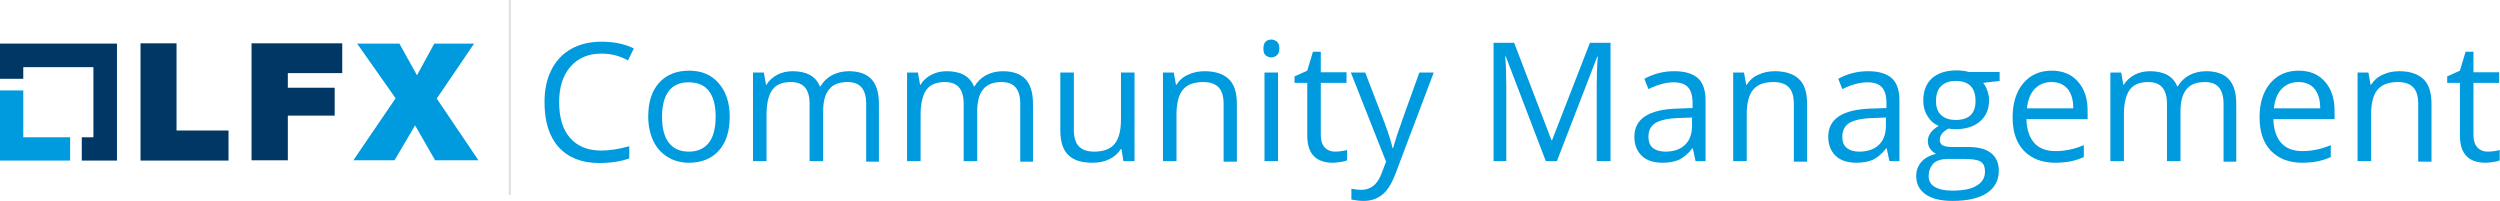
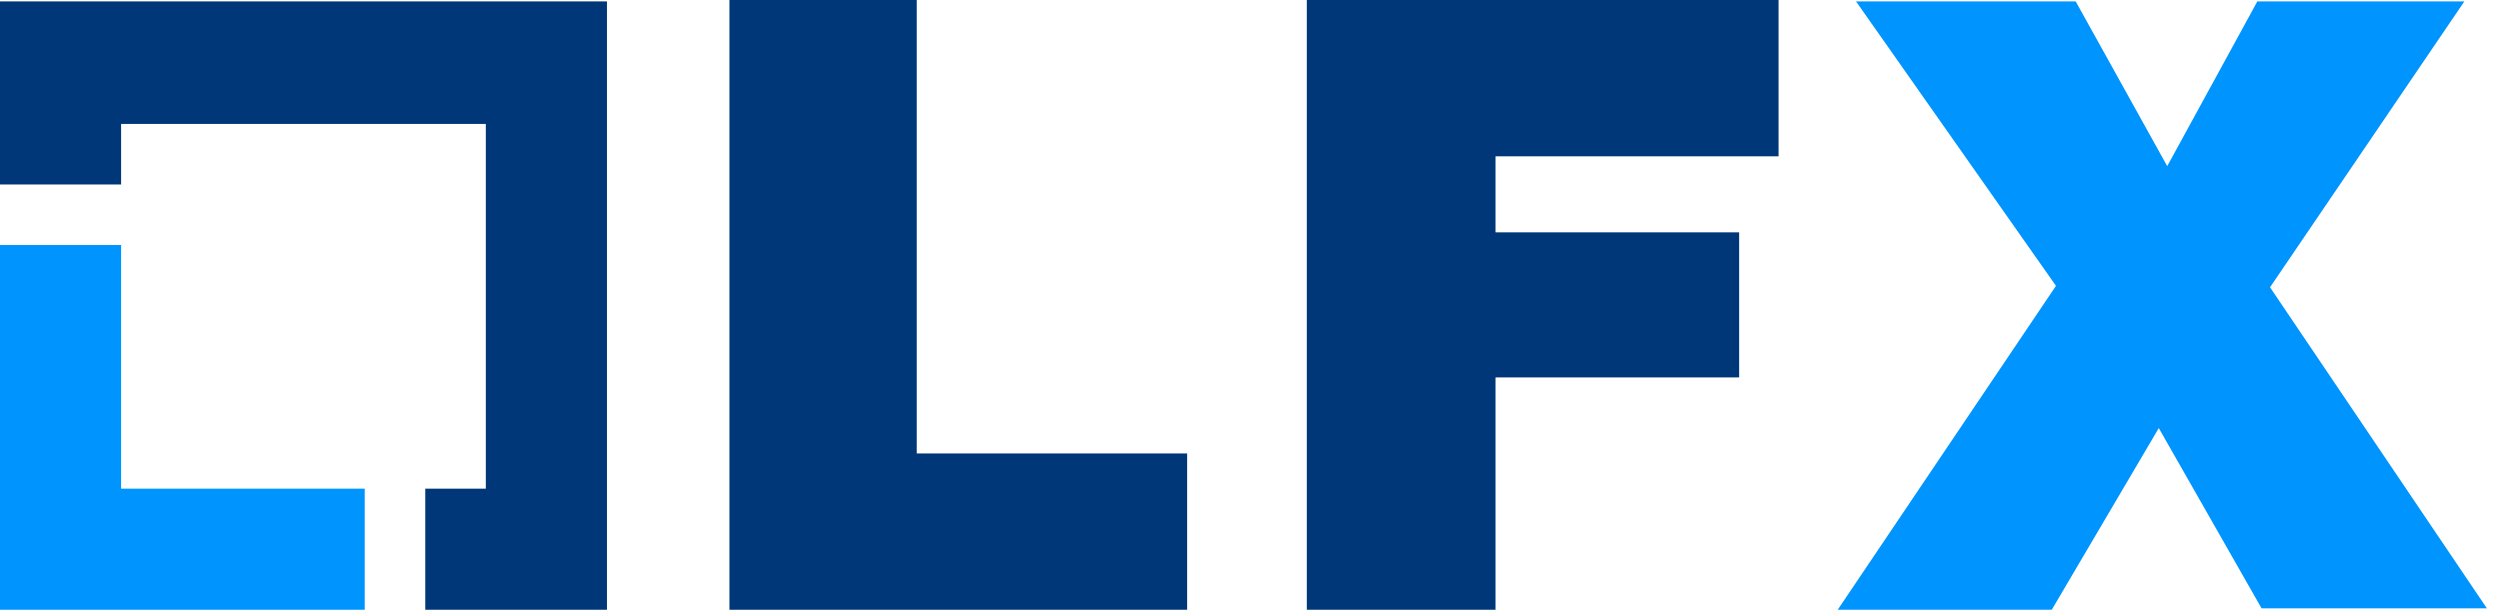
- <svg xmlns="http://www.w3.org/2000/svg" version="1.1" id="Layer_1" x="0px" y="0px" viewBox="0 0 923.3 74.2" style="enable-background:new 0 0 923.3 74.2;" xml:space="preserve">
-   <style type="text/css">
- 	.st0{fill:#009ADE;}
- 	.st1{fill:#003764;}
- 	.st2{fill:none;stroke:#E0E0E0;stroke-width:0.79;stroke-miterlimit:10;}
- </style>
-   <g>
-     <polygon class="st0" points="8.6,50.7 8.6,33.4 0,33.4 0,59.3 25.9,59.3 25.9,50.7  " />
-     <polygon class="st1" points="43.2,16.1 0,16.1 0,29.1 8.6,29.1 8.6,24.8 34.5,24.8 34.5,50.7 30.2,50.7 30.2,59.3 43.2,59.3  " />
-     <path class="st1" d="M51.9,16h13.3v32.2h19.2v11.1H51.9V16z" />
-     <path class="st1" d="M92.9,16h33.5V27h-20.1v5.4h17.3v10.3h-17.3v16.5H92.9V16z" />
-     <path class="st0" d="M146.1,36.3l-14.2-20.2h15.6l6.5,11.7l6.4-11.7h14.7l-13.8,20.3l15.4,22.8h-16l-7.4-12.9l-7.6,12.9h-15.2   L146.1,36.3z" />
-     <line class="st2" x1="188.3" y1="72" x2="188.3" y2="0" />
-     <g>
-       <path class="st0" d="M222.1,19.8c-4.8,0-8.6,1.6-11.4,4.8s-4.2,7.6-4.2,13.1c0,5.7,1.3,10.1,4,13.2c2.7,3.1,6.5,4.7,11.5,4.7    c3,0,6.5-0.5,10.4-1.6v4.5c-3,1.1-6.8,1.7-11.2,1.7c-6.4,0-11.4-2-14.9-5.9c-3.5-3.9-5.2-9.4-5.2-16.6c0-4.5,0.8-8.4,2.5-11.8    c1.7-3.4,4.1-6,7.3-7.8c3.2-1.8,6.9-2.7,11.2-2.7c4.6,0,8.6,0.8,12,2.5l-2.2,4.4C228.7,20.5,225.4,19.8,222.1,19.8z" />
-       <path class="st0" d="M269.5,43.1c0,5.3-1.3,9.5-4,12.5c-2.7,3-6.4,4.5-11.1,4.5c-2.9,0-5.5-0.7-7.8-2.1c-2.3-1.4-4-3.3-5.3-5.9    c-1.2-2.6-1.9-5.6-1.9-9c0-5.3,1.3-9.5,4-12.5c2.7-3,6.4-4.5,11.1-4.5c4.6,0,8.2,1.5,10.9,4.6S269.5,37.9,269.5,43.1z M244.5,43.1    c0,4.2,0.8,7.4,2.5,9.6s4.1,3.3,7.4,3.3c3.2,0,5.7-1.1,7.4-3.3c1.7-2.2,2.5-5.4,2.5-9.6c0-4.2-0.8-7.3-2.5-9.5    c-1.7-2.2-4.2-3.2-7.5-3.2c-3.2,0-5.7,1.1-7.3,3.2C245.4,35.7,244.5,38.9,244.5,43.1z" />
-       <path class="st0" d="M319.9,59.5V38.2c0-2.6-0.6-4.6-1.7-5.9c-1.1-1.3-2.8-2-5.2-2c-3.1,0-5.4,0.9-6.8,2.7    c-1.5,1.8-2.2,4.5-2.2,8.2v18.3h-5V38.2c0-2.6-0.6-4.6-1.7-5.9c-1.1-1.3-2.9-2-5.2-2c-3.1,0-5.4,0.9-6.8,2.8s-2.2,4.9-2.2,9.2    v17.2h-5V26.8h4l0.8,4.5h0.2c0.9-1.6,2.3-2.8,4-3.7c1.7-0.9,3.6-1.3,5.7-1.3c5.1,0,8.5,1.9,10,5.6h0.2c1-1.7,2.4-3.1,4.2-4.1    c1.9-1,4-1.5,6.3-1.5c3.7,0,6.5,1,8.3,2.9c1.8,1.9,2.8,4.9,2.8,9.1v21.4H319.9z" />
-       <path class="st0" d="M376.8,59.5V38.2c0-2.6-0.6-4.6-1.7-5.9c-1.1-1.3-2.8-2-5.2-2c-3.1,0-5.4,0.9-6.8,2.7    c-1.5,1.8-2.2,4.5-2.2,8.2v18.3h-5V38.2c0-2.6-0.6-4.6-1.7-5.9c-1.1-1.3-2.9-2-5.2-2c-3.1,0-5.4,0.9-6.8,2.8s-2.2,4.9-2.2,9.2    v17.2h-5V26.8h4l0.8,4.5h0.2c0.9-1.6,2.3-2.8,4-3.7c1.7-0.9,3.6-1.3,5.7-1.3c5.1,0,8.5,1.9,10,5.6h0.2c1-1.7,2.4-3.1,4.2-4.1    c1.9-1,4-1.5,6.3-1.5c3.7,0,6.5,1,8.3,2.9c1.8,1.9,2.8,4.9,2.8,9.1v21.4H376.8z" />
-       <path class="st0" d="M396.6,26.8V48c0,2.7,0.6,4.7,1.8,6c1.2,1.3,3.1,2,5.7,2c3.4,0,5.9-0.9,7.5-2.8c1.6-1.9,2.4-4.9,2.4-9.2V26.8    h5v32.7h-4.1l-0.7-4.4h-0.3c-1,1.6-2.4,2.8-4.2,3.7c-1.8,0.9-3.9,1.3-6.2,1.3c-4,0-7-0.9-8.9-2.8c-2-1.9-3-4.9-3-9.1V26.8H396.6z" />
-       <path class="st0" d="M451.9,59.5V38.3c0-2.7-0.6-4.7-1.8-6c-1.2-1.3-3.1-2-5.7-2c-3.4,0-5.9,0.9-7.5,2.8c-1.6,1.9-2.4,4.9-2.4,9.2    v17.2h-5V26.8h4l0.8,4.5h0.2c1-1.6,2.4-2.9,4.3-3.7c1.8-0.9,3.9-1.3,6.1-1.3c3.9,0,6.9,1,8.9,2.9c2,1.9,3,4.9,3,9.1v21.4H451.9z" />
-       <path class="st0" d="M466.6,17.9c0-1.1,0.3-2,0.8-2.5s1.3-0.8,2.1-0.8c0.8,0,1.5,0.3,2.1,0.8c0.6,0.5,0.9,1.4,0.9,2.5    s-0.3,1.9-0.9,2.5c-0.6,0.5-1.3,0.8-2.1,0.8c-0.8,0-1.5-0.3-2.1-0.8S466.6,19,466.6,17.9z M472,59.5h-5V26.8h5V59.5z" />
-       <path class="st0" d="M493.1,56c0.9,0,1.7-0.1,2.5-0.2c0.8-0.1,1.5-0.3,1.9-0.4v3.8c-0.5,0.3-1.3,0.5-2.4,0.6c-1,0.2-2,0.3-2.8,0.3    c-6.3,0-9.5-3.3-9.5-10V30.6h-4.7v-2.4l4.7-2.1l2.1-7h2.9v7.6h9.5v3.9h-9.5v19.3c0,2,0.5,3.5,1.4,4.5    C490.2,55.5,491.5,56,493.1,56z" />
-       <path class="st0" d="M498.9,26.8h5.3l7.2,18.7c1.6,4.3,2.5,7.3,2.9,9.2h0.2c0.3-1,0.8-2.8,1.6-5.2c0.8-2.5,3.5-10,8.1-22.7h5.3    l-14.1,37.3c-1.4,3.7-3,6.3-4.9,7.8c-1.9,1.5-4.1,2.3-6.9,2.3c-1.5,0-3-0.2-4.5-0.5v-4c1.1,0.2,2.3,0.4,3.7,0.4    c3.4,0,5.8-1.9,7.3-5.7l1.8-4.7L498.9,26.8z" />
-       <path class="st0" d="M570.9,59.5l-14.8-38.7h-0.2c0.3,3.1,0.4,6.7,0.4,10.9v27.8h-4.7V15.8h7.6l13.8,36h0.2l14-36h7.6v43.7h-5.1    V31.4c0-3.2,0.1-6.7,0.4-10.5h-0.2L575,59.5H570.9z" />
-       <path class="st0" d="M626.2,59.5l-1-4.7H625c-1.6,2.1-3.3,3.4-4.9,4.2c-1.6,0.7-3.6,1.1-6.1,1.1c-3.2,0-5.8-0.8-7.6-2.5    c-1.8-1.7-2.8-4.1-2.8-7.1c0-6.6,5.3-10.1,15.9-10.4l5.6-0.2v-2c0-2.6-0.6-4.5-1.7-5.7c-1.1-1.2-2.9-1.8-5.3-1.8    c-2.7,0-5.8,0.8-9.3,2.5l-1.5-3.8c1.6-0.9,3.4-1.6,5.3-2.1c1.9-0.5,3.8-0.7,5.8-0.7c3.9,0,6.8,0.9,8.7,2.6s2.8,4.5,2.8,8.3v22.3    H626.2z M615,56c3.1,0,5.5-0.8,7.3-2.5c1.8-1.7,2.6-4.1,2.6-7.1v-3l-5,0.2c-3.9,0.1-6.8,0.8-8.5,1.8c-1.7,1.1-2.6,2.8-2.6,5.1    c0,1.8,0.5,3.2,1.6,4.1S613.1,56,615,56z" />
-       <path class="st0" d="M662.5,59.5V38.3c0-2.7-0.6-4.7-1.8-6c-1.2-1.3-3.1-2-5.7-2c-3.4,0-5.9,0.9-7.5,2.8c-1.6,1.9-2.4,4.9-2.4,9.2    v17.2h-5V26.8h4l0.8,4.5h0.2c1-1.6,2.4-2.9,4.3-3.7c1.8-0.9,3.9-1.3,6.1-1.3c3.9,0,6.9,1,8.9,2.9c2,1.9,3,4.9,3,9.1v21.4H662.5z" />
-       <path class="st0" d="M697.8,59.5l-1-4.7h-0.2c-1.6,2.1-3.3,3.4-4.9,4.2c-1.6,0.7-3.6,1.1-6.1,1.1c-3.2,0-5.8-0.8-7.6-2.5    c-1.8-1.7-2.8-4.1-2.8-7.1c0-6.6,5.3-10.1,15.9-10.4l5.6-0.2v-2c0-2.6-0.6-4.5-1.7-5.7c-1.1-1.2-2.9-1.8-5.3-1.8    c-2.7,0-5.8,0.8-9.3,2.5l-1.5-3.8c1.6-0.9,3.4-1.6,5.3-2.1c1.9-0.5,3.8-0.7,5.8-0.7c3.9,0,6.8,0.9,8.7,2.6s2.8,4.5,2.8,8.3v22.3    H697.8z M686.6,56c3.1,0,5.5-0.8,7.3-2.5c1.8-1.7,2.6-4.1,2.6-7.1v-3l-5,0.2c-3.9,0.1-6.8,0.8-8.5,1.8c-1.7,1.1-2.6,2.8-2.6,5.1    c0,1.8,0.5,3.2,1.6,4.1S684.6,56,686.6,56z" />
-       <path class="st0" d="M738.5,26.8v3.1l-6.1,0.7c0.6,0.7,1.1,1.6,1.5,2.7c0.4,1.1,0.7,2.4,0.7,3.8c0,3.2-1.1,5.8-3.3,7.7    c-2.2,1.9-5.2,2.9-9,2.9c-1,0-1.9-0.1-2.7-0.2c-2.1,1.1-3.2,2.5-3.2,4.2c0,0.9,0.4,1.6,1.1,2c0.7,0.4,2,0.6,3.8,0.6h5.8    c3.5,0,6.3,0.7,8.2,2.2s2.9,3.7,2.9,6.5c0,3.6-1.5,6.4-4.4,8.3c-2.9,1.9-7.1,2.9-12.7,2.9c-4.3,0-7.6-0.8-9.9-2.4    c-2.3-1.6-3.5-3.8-3.5-6.8c0-2,0.6-3.7,1.9-5.2c1.3-1.5,3.1-2.4,5.4-3c-0.8-0.4-1.5-1-2.1-1.8c-0.6-0.8-0.9-1.7-0.9-2.8    c0-1.2,0.3-2.2,1-3.1c0.6-0.9,1.6-1.8,3-2.6c-1.7-0.7-3.1-1.9-4.1-3.6c-1.1-1.7-1.6-3.6-1.6-5.7c0-3.6,1.1-6.3,3.2-8.3    c2.2-1.9,5.2-2.9,9.1-2.9c1.7,0,3.3,0.2,4.6,0.6H738.5z M712.3,65c0,1.8,0.7,3.1,2.2,4c1.5,0.9,3.6,1.4,6.4,1.4    c4.2,0,7.2-0.6,9.2-1.9c2-1.2,3-2.9,3-5.1c0-1.8-0.5-3-1.6-3.7c-1.1-0.7-3.2-1-6.2-1h-5.9c-2.3,0-4,0.5-5.3,1.6    C713,61.5,712.3,63,712.3,65z M715,37.3c0,2.3,0.6,4,1.9,5.2c1.3,1.2,3.1,1.8,5.4,1.8c4.8,0,7.3-2.3,7.3-7c0-4.9-2.4-7.4-7.3-7.4    c-2.3,0-4.1,0.6-5.4,1.9C715.7,32.9,715,34.8,715,37.3z" />
-       <path class="st0" d="M759,60.1c-4.8,0-8.7-1.5-11.5-4.4s-4.2-7-4.2-12.3c0-5.3,1.3-9.5,3.9-12.6s6.1-4.7,10.5-4.7    c4.1,0,7.3,1.3,9.7,4s3.6,6.3,3.6,10.7V44h-22.6c0.1,3.8,1.1,6.8,2.9,8.8c1.8,2,4.4,3,7.8,3c3.5,0,7-0.7,10.5-2.2V58    c-1.8,0.8-3.4,1.3-5,1.6C763.1,59.9,761.2,60.1,759,60.1z M757.7,30.3c-2.6,0-4.7,0.9-6.3,2.6c-1.6,1.7-2.5,4.1-2.8,7.1h17.1    c0-3.1-0.7-5.5-2.1-7.2C762.2,31.2,760.3,30.3,757.7,30.3z" />
-       <path class="st0" d="M821.2,59.5V38.2c0-2.6-0.6-4.6-1.7-5.9c-1.1-1.3-2.8-2-5.2-2c-3.1,0-5.4,0.9-6.8,2.7    c-1.5,1.8-2.2,4.5-2.2,8.2v18.3h-5V38.2c0-2.6-0.6-4.6-1.7-5.9c-1.1-1.3-2.9-2-5.2-2c-3.1,0-5.4,0.9-6.8,2.8s-2.2,4.9-2.2,9.2    v17.2h-5V26.8h4l0.8,4.5h0.2c0.9-1.6,2.3-2.8,4-3.7c1.7-0.9,3.6-1.3,5.7-1.3c5.1,0,8.5,1.9,10,5.6h0.2c1-1.7,2.4-3.1,4.2-4.1    c1.9-1,4-1.5,6.3-1.5c3.7,0,6.5,1,8.3,2.9c1.8,1.9,2.8,4.9,2.8,9.1v21.4H821.2z" />
-       <path class="st0" d="M850.2,60.1c-4.8,0-8.7-1.5-11.5-4.4s-4.2-7-4.2-12.3c0-5.3,1.3-9.5,3.9-12.6s6.1-4.7,10.5-4.7    c4.1,0,7.3,1.3,9.7,4s3.6,6.3,3.6,10.7V44h-22.6c0.1,3.8,1.1,6.8,2.9,8.8c1.8,2,4.4,3,7.8,3c3.5,0,7-0.7,10.5-2.2V58    c-1.8,0.8-3.4,1.3-5,1.6C854.3,59.9,852.4,60.1,850.2,60.1z M848.9,30.3c-2.6,0-4.7,0.9-6.3,2.6c-1.6,1.7-2.5,4.1-2.8,7.1h17.1    c0-3.1-0.7-5.5-2.1-7.2C853.5,31.2,851.5,30.3,848.9,30.3z" />
-       <path class="st0" d="M893.1,59.5V38.3c0-2.7-0.6-4.7-1.8-6c-1.2-1.3-3.1-2-5.7-2c-3.4,0-5.9,0.9-7.5,2.8c-1.6,1.9-2.4,4.9-2.4,9.2    v17.2h-5V26.8h4l0.8,4.5h0.2c1-1.6,2.4-2.9,4.3-3.7c1.8-0.9,3.9-1.3,6.1-1.3c3.9,0,6.9,1,8.9,2.9c2,1.9,3,4.9,3,9.1v21.4H893.1z" />
-       <path class="st0" d="M918.8,56c0.9,0,1.7-0.1,2.5-0.2c0.8-0.1,1.5-0.3,1.9-0.4v3.8c-0.5,0.3-1.3,0.5-2.4,0.6c-1,0.2-2,0.3-2.8,0.3    c-6.3,0-9.5-3.3-9.5-10V30.6h-4.7v-2.4l4.7-2.1l2.1-7h2.9v7.6h9.5v3.9h-9.5v19.3c0,2,0.5,3.5,1.4,4.5    C915.9,55.5,917.2,56,918.8,56z" />
-     </g>
+ <svg xmlns="http://www.w3.org/2000/svg" width="82" height="20" viewBox="0 0 82 20" fill="none">
+   <g id="Logo">
+     <path id="Vector" d="M3.972 16.028V8.037H0V20H11.963V16.028H3.972Z" fill="#0094FF" />
+     <path id="Vector_2" d="M19.908 0.046H0V6.051H3.972V4.065H15.935V16.028H13.949V20H19.908V0.046Z" fill="#003778" />
+     <path id="Vector_3" d="M23.926 0H30.069V14.873H38.938V20H23.926V0Z" fill="#003778" />
+     <path id="Vector_4" d="M42.864 0H58.337V5.127H49.053V7.621H57.044V12.379H49.053V20H42.864V0Z" fill="#003778" />
+     <path id="Vector_5" d="M67.436 9.376L60.878 0.046H68.083L71.085 5.45L74.041 0.046H80.831L74.457 9.423L81.57 19.954H74.18L70.808 14.041L67.298 20H60.277L67.436 9.376Z" fill="#0094FF" />
  </g>
</svg>
